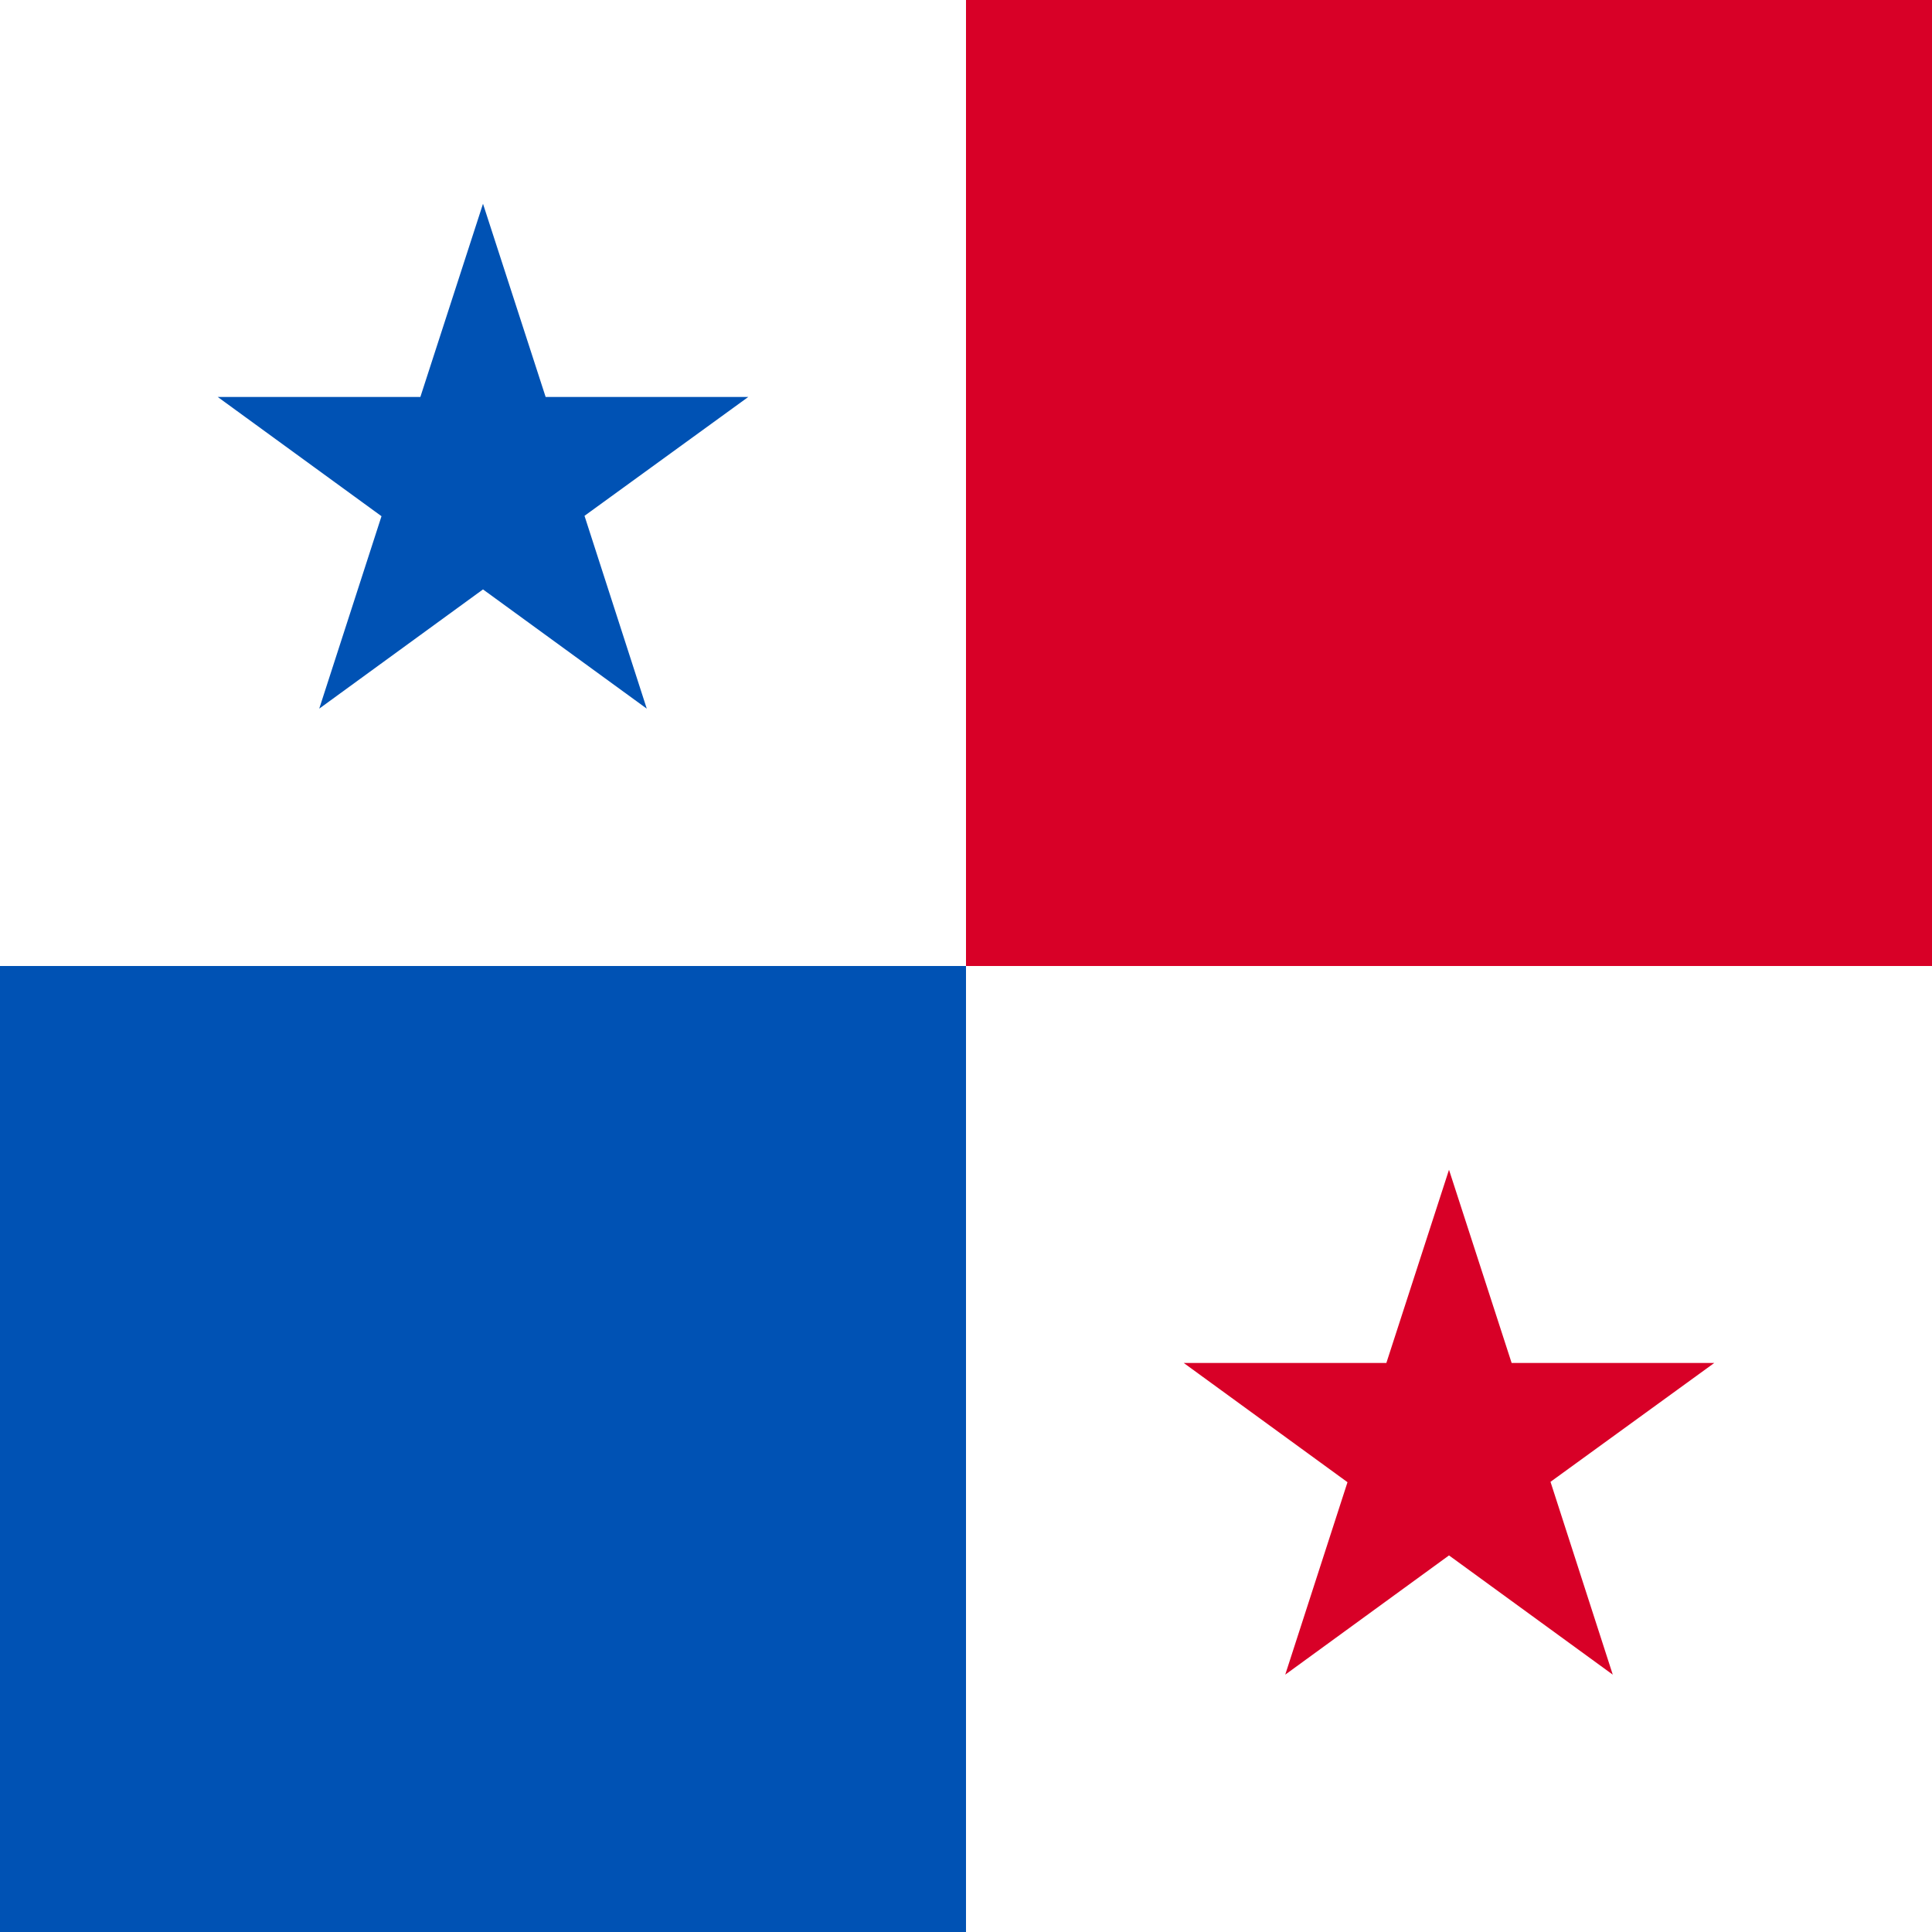
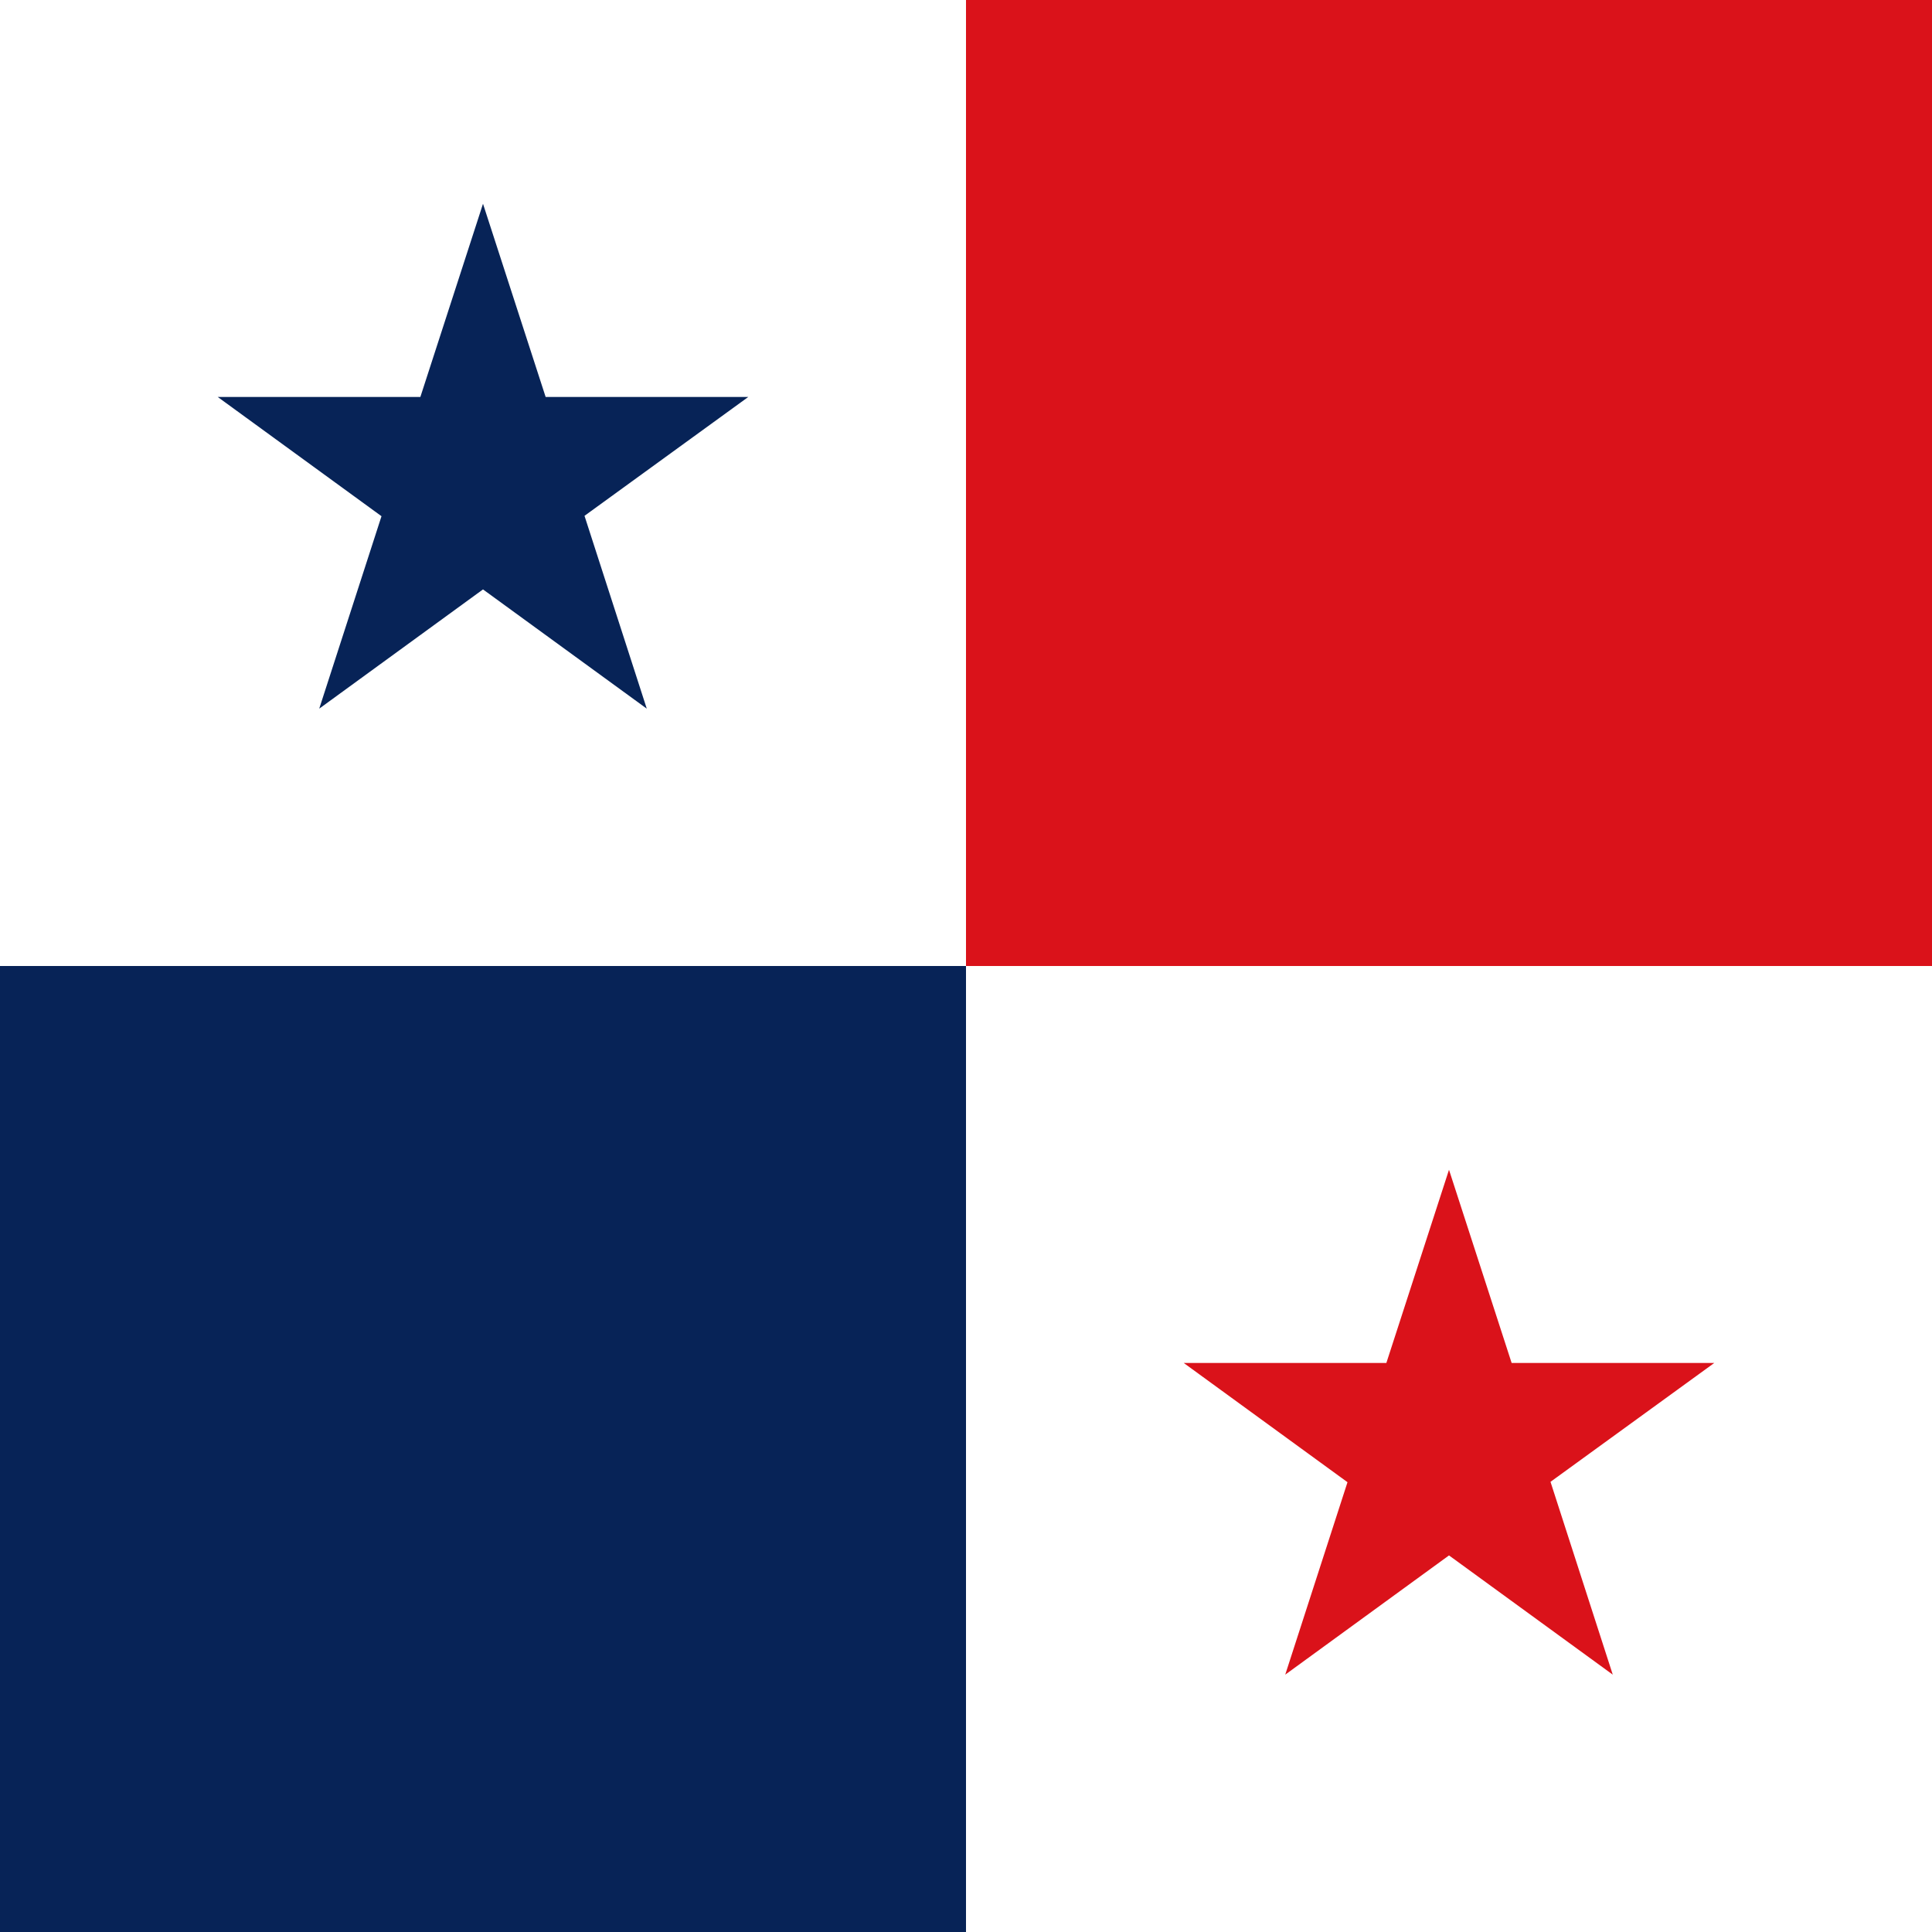
<svg xmlns="http://www.w3.org/2000/svg" width="512" height="512">
  <defs>
    <clipPath id="r">
      <rect width="512" height="512" />
    </clipPath>
  </defs>
  <g clip-path="url(#r)">
    <path fill="#FFFFFF" d="M0 0h512v512H0z" />
-     <path fill="#0052B4" d="M0 512V256h256v256z" />
-     <path fill="#D80027" d="M512 0v256H256V0z" />
-     <path fill="#0052B4" d="m128 54 16.6 51.2h53.7l-43.4 31.5 16.5 51.1-43.4-31.6-43.4 31.6 16.5-51-43.4-31.6h53.7z" />
-     <path fill="#D80027" d="m384 310 16.6 51.2h53.7l-43.4 31.5 16.5 51.1-43.4-31.6-43.4 31.6 16.5-51-43.4-31.6h53.7z" />
+     <path fill="#072357" d="M0 512V256h256v256z" />
+     <path fill="#DA121A" d="M512 0v256H256V0z" />
+     <path fill="#072357" d="m128 54 16.6 51.2h53.7l-43.4 31.5 16.5 51.1-43.4-31.6-43.4 31.6 16.5-51-43.4-31.6h53.7z" />
+     <path fill="#DA121A" d="m384 310 16.6 51.2h53.7l-43.4 31.5 16.5 51.1-43.4-31.6-43.4 31.6 16.5-51-43.4-31.6h53.7z" />
  </g>
</svg>
